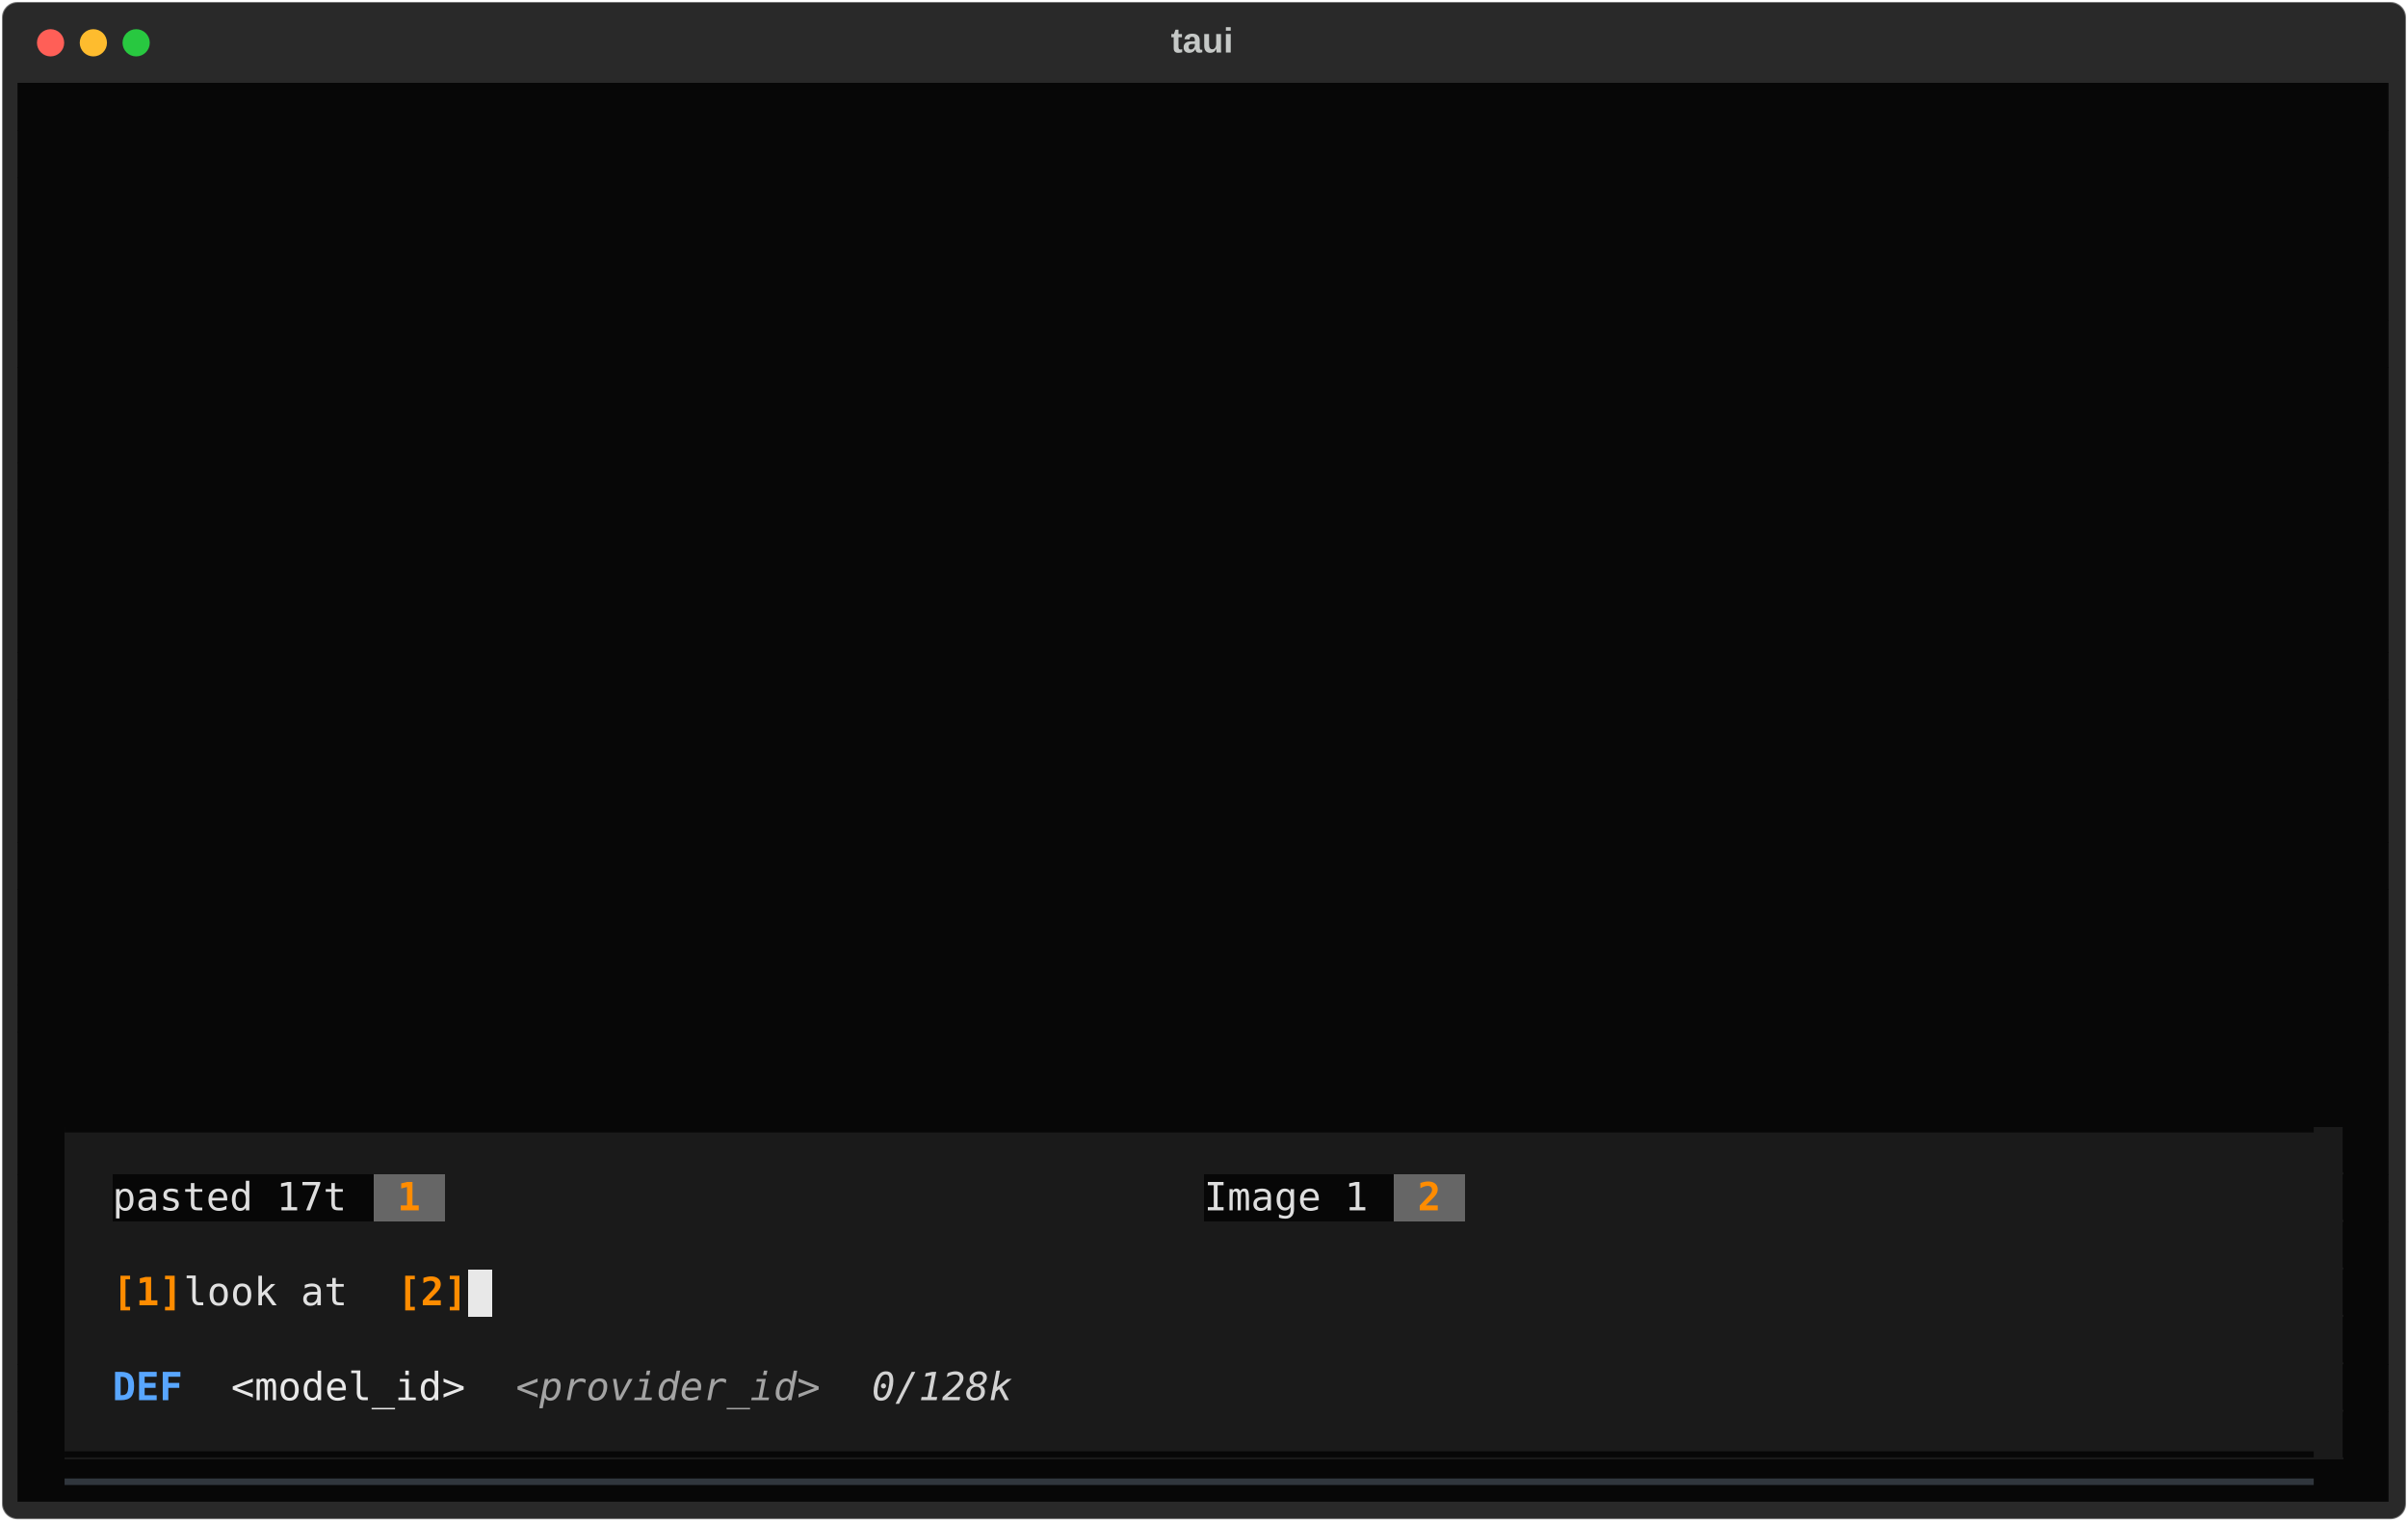
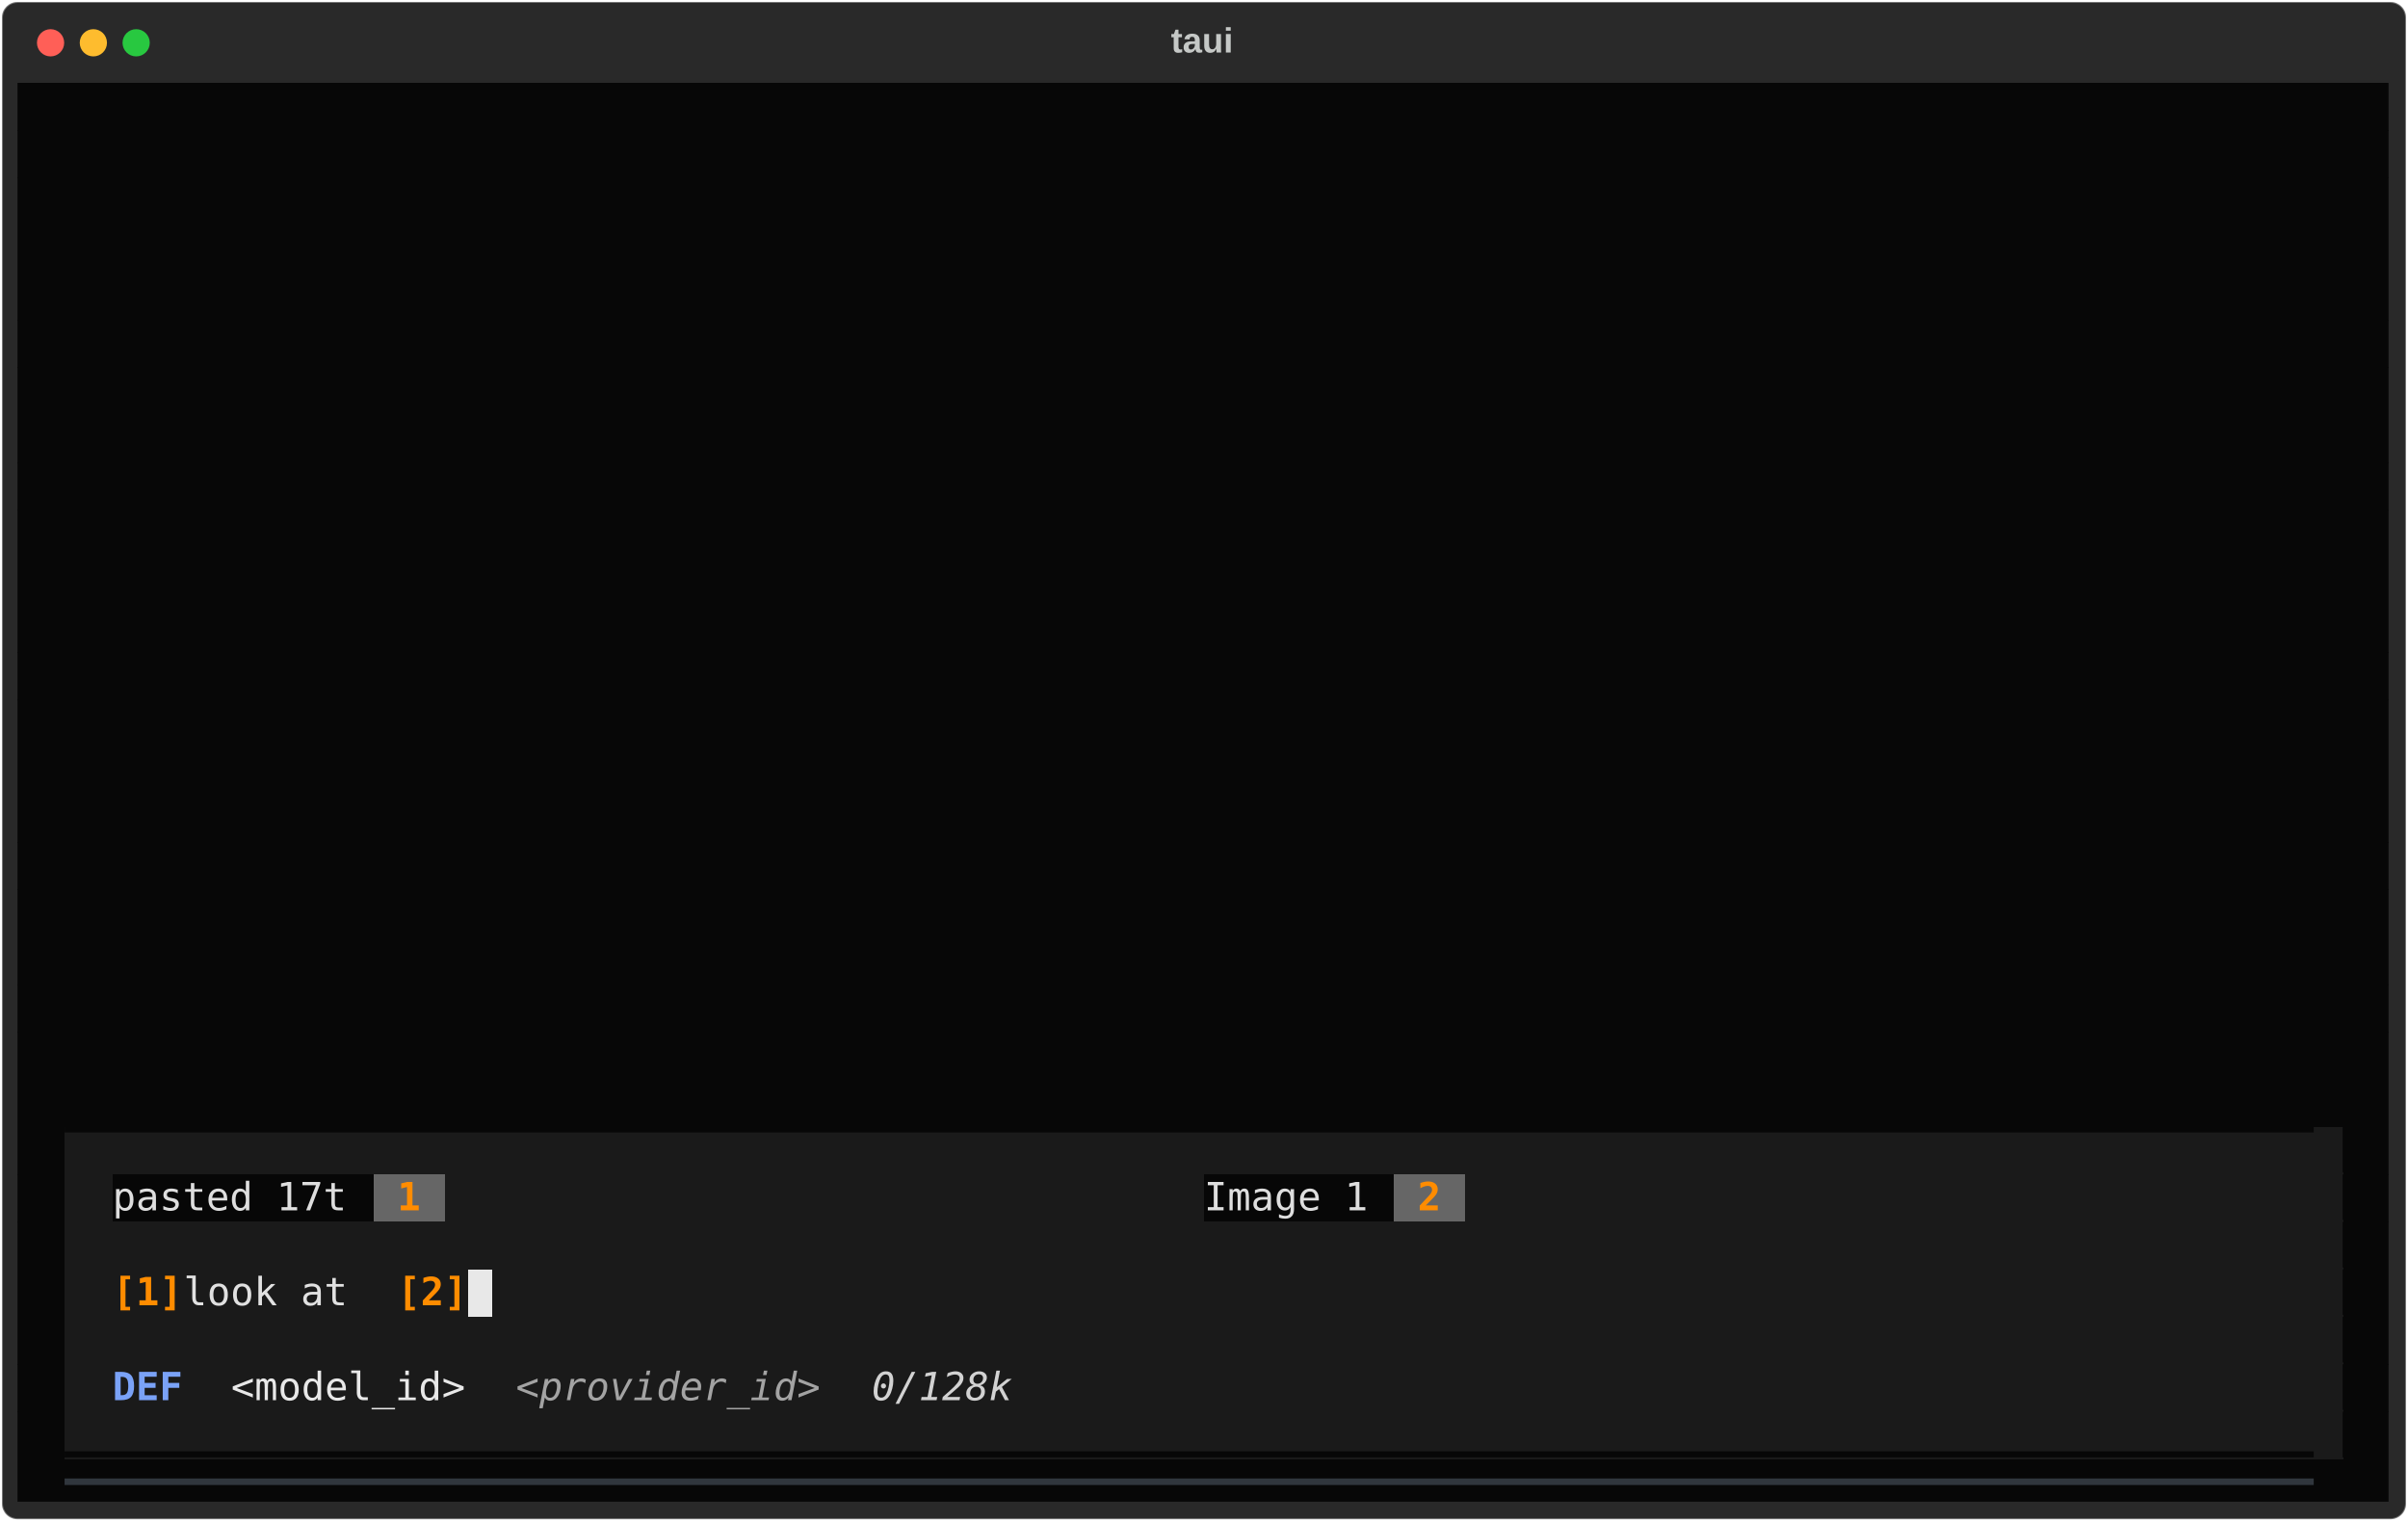
<svg xmlns="http://www.w3.org/2000/svg" class="rich-terminal" viewBox="0 0 1238 782.0">
  <style>

    @font-face {
        font-family: "Fira Code";
        src: local("FiraCode-Regular"),
                url("https://cdnjs.cloudflare.com/ajax/libs/firacode/6.2.0/woff2/FiraCode-Regular.woff2") format("woff2"),
                url("https://cdnjs.cloudflare.com/ajax/libs/firacode/6.2.0/woff/FiraCode-Regular.woff") format("woff");
        font-style: normal;
        font-weight: 400;
    }
    @font-face {
        font-family: "Fira Code";
        src: local("FiraCode-Bold"),
                url("https://cdnjs.cloudflare.com/ajax/libs/firacode/6.2.0/woff2/FiraCode-Bold.woff2") format("woff2"),
                url("https://cdnjs.cloudflare.com/ajax/libs/firacode/6.2.0/woff/FiraCode-Bold.woff") format("woff");
        font-style: bold;
        font-weight: 700;
    }

    .terminal-matrix {
        font-family: Fira Code, monospace;
        font-size: 20px;
        line-height: 24.4px;
        font-variant-east-asian: full-width;
    }

    .terminal-title {
        font-size: 18px;
        font-weight: bold;
        font-family: arial;
    }

    .terminal-r1 { fill: #c5c8c6 }
.terminal-r2 { fill: #070707 }
.terminal-r3 { fill: #dedede }
.terminal-r4 { fill: #ff8c00;font-weight: bold }
.terminal-r5 { fill: #e1e1e1 }
- .terminal-r6 { fill: #58a6ff;font-weight: bold }
+ .terminal-r6 { fill: #7aa2f7;font-weight: bold }
.terminal-r7 { fill: #e8e8e8 }
.terminal-r8 { fill: #a3a3a3;font-style: italic; }
.terminal-r9 { fill: #d2d2d2;font-style: italic; }
.terminal-r10 { fill: #30363d }
    </style>
  <defs>
    <clipPath id="terminal-clip-terminal">
      <rect x="0" y="0" width="1219.0" height="731.0" />
    </clipPath>
    <clipPath id="terminal-line-0">
      <rect x="0" y="1.5" width="1220" height="24.65" />
    </clipPath>
    <clipPath id="terminal-line-1">
      <rect x="0" y="25.9" width="1220" height="24.65" />
    </clipPath>
    <clipPath id="terminal-line-2">
      <rect x="0" y="50.3" width="1220" height="24.65" />
    </clipPath>
    <clipPath id="terminal-line-3">
      <rect x="0" y="74.7" width="1220" height="24.65" />
    </clipPath>
    <clipPath id="terminal-line-4">
      <rect x="0" y="99.1" width="1220" height="24.65" />
    </clipPath>
    <clipPath id="terminal-line-5">
      <rect x="0" y="123.5" width="1220" height="24.65" />
    </clipPath>
    <clipPath id="terminal-line-6">
      <rect x="0" y="147.9" width="1220" height="24.65" />
    </clipPath>
    <clipPath id="terminal-line-7">
      <rect x="0" y="172.3" width="1220" height="24.65" />
    </clipPath>
    <clipPath id="terminal-line-8">
      <rect x="0" y="196.7" width="1220" height="24.65" />
    </clipPath>
    <clipPath id="terminal-line-9">
      <rect x="0" y="221.1" width="1220" height="24.65" />
    </clipPath>
    <clipPath id="terminal-line-10">
      <rect x="0" y="245.5" width="1220" height="24.65" />
    </clipPath>
    <clipPath id="terminal-line-11">
      <rect x="0" y="269.9" width="1220" height="24.65" />
    </clipPath>
    <clipPath id="terminal-line-12">
      <rect x="0" y="294.3" width="1220" height="24.65" />
    </clipPath>
    <clipPath id="terminal-line-13">
      <rect x="0" y="318.7" width="1220" height="24.65" />
    </clipPath>
    <clipPath id="terminal-line-14">
      <rect x="0" y="343.1" width="1220" height="24.65" />
    </clipPath>
    <clipPath id="terminal-line-15">
      <rect x="0" y="367.5" width="1220" height="24.65" />
    </clipPath>
    <clipPath id="terminal-line-16">
      <rect x="0" y="391.9" width="1220" height="24.65" />
    </clipPath>
    <clipPath id="terminal-line-17">
      <rect x="0" y="416.3" width="1220" height="24.65" />
    </clipPath>
    <clipPath id="terminal-line-18">
      <rect x="0" y="440.7" width="1220" height="24.65" />
    </clipPath>
    <clipPath id="terminal-line-19">
      <rect x="0" y="465.1" width="1220" height="24.65" />
    </clipPath>
    <clipPath id="terminal-line-20">
      <rect x="0" y="489.5" width="1220" height="24.65" />
    </clipPath>
    <clipPath id="terminal-line-21">
      <rect x="0" y="513.9" width="1220" height="24.65" />
    </clipPath>
    <clipPath id="terminal-line-22">
      <rect x="0" y="538.3" width="1220" height="24.65" />
    </clipPath>
    <clipPath id="terminal-line-23">
      <rect x="0" y="562.7" width="1220" height="24.65" />
    </clipPath>
    <clipPath id="terminal-line-24">
      <rect x="0" y="587.1" width="1220" height="24.65" />
    </clipPath>
    <clipPath id="terminal-line-25">
      <rect x="0" y="611.5" width="1220" height="24.65" />
    </clipPath>
    <clipPath id="terminal-line-26">
      <rect x="0" y="635.9" width="1220" height="24.65" />
    </clipPath>
    <clipPath id="terminal-line-27">
      <rect x="0" y="660.3" width="1220" height="24.65" />
    </clipPath>
    <clipPath id="terminal-line-28">
      <rect x="0" y="684.7" width="1220" height="24.65" />
    </clipPath>
  </defs>
  <rect fill="#292929" stroke="rgba(255,255,255,0.35)" stroke-width="1" x="1" y="1" width="1236" height="780" rx="8" />
  <text class="terminal-title" fill="#c5c8c6" text-anchor="middle" x="618" y="27">taui</text>
  <g transform="translate(26,22)">
    <circle cx="0" cy="0" r="7" fill="#ff5f57" />
    <circle cx="22" cy="0" r="7" fill="#febc2e" />
    <circle cx="44" cy="0" r="7" fill="#28c840" />
  </g>
  <g transform="translate(9, 41)" clip-path="url(#terminal-clip-terminal)">
    <rect fill="#070707" x="0" y="1.5" width="1220" height="24.65" shape-rendering="crispEdges" />
    <rect fill="#070707" x="0" y="25.9" width="1220" height="24.65" shape-rendering="crispEdges" />
    <rect fill="#070707" x="0" y="50.3" width="1220" height="24.65" shape-rendering="crispEdges" />
    <rect fill="#070707" x="0" y="74.7" width="1220" height="24.65" shape-rendering="crispEdges" />
    <rect fill="#070707" x="0" y="99.1" width="1220" height="24.65" shape-rendering="crispEdges" />
    <rect fill="#070707" x="0" y="123.5" width="1220" height="24.65" shape-rendering="crispEdges" />
    <rect fill="#070707" x="0" y="147.9" width="1220" height="24.65" shape-rendering="crispEdges" />
    <rect fill="#070707" x="0" y="172.3" width="1220" height="24.65" shape-rendering="crispEdges" />
    <rect fill="#070707" x="0" y="196.7" width="1220" height="24.65" shape-rendering="crispEdges" />
    <rect fill="#070707" x="0" y="221.1" width="1220" height="24.65" shape-rendering="crispEdges" />
    <rect fill="#070707" x="0" y="245.5" width="1220" height="24.65" shape-rendering="crispEdges" />
    <rect fill="#070707" x="0" y="269.9" width="1220" height="24.65" shape-rendering="crispEdges" />
    <rect fill="#070707" x="0" y="294.3" width="1220" height="24.65" shape-rendering="crispEdges" />
    <rect fill="#070707" x="0" y="318.7" width="1220" height="24.65" shape-rendering="crispEdges" />
    <rect fill="#070707" x="0" y="343.1" width="1220" height="24.65" shape-rendering="crispEdges" />
    <rect fill="#070707" x="0" y="367.5" width="1220" height="24.65" shape-rendering="crispEdges" />
    <rect fill="#070707" x="0" y="391.9" width="1220" height="24.65" shape-rendering="crispEdges" />
    <rect fill="#070707" x="0" y="416.3" width="1220" height="24.65" shape-rendering="crispEdges" />
    <rect fill="#070707" x="0" y="440.7" width="1220" height="24.65" shape-rendering="crispEdges" />
    <rect fill="#070707" x="0" y="465.1" width="1220" height="24.65" shape-rendering="crispEdges" />
    <rect fill="#070707" x="0" y="489.5" width="1220" height="24.65" shape-rendering="crispEdges" />
    <rect fill="#070707" x="0" y="513.9" width="1220" height="24.65" shape-rendering="crispEdges" />
    <rect fill="#070707" x="0" y="538.3" width="12.2" height="24.65" shape-rendering="crispEdges" />
    <rect fill="#070707" x="12.2" y="538.3" width="12.2" height="24.65" shape-rendering="crispEdges" />
    <rect fill="#1a1a1a" x="24.4" y="538.3" width="1171.2" height="24.65" shape-rendering="crispEdges" />
    <rect fill="#070707" x="1195.6" y="538.3" width="12.2" height="24.65" shape-rendering="crispEdges" />
    <rect fill="#070707" x="1207.8" y="538.3" width="12.2" height="24.65" shape-rendering="crispEdges" />
    <rect fill="#070707" x="0" y="562.7" width="12.2" height="24.65" shape-rendering="crispEdges" />
    <rect fill="#070707" x="12.2" y="562.7" width="12.2" height="24.65" shape-rendering="crispEdges" />
    <rect fill="#1a1a1a" x="24.4" y="562.7" width="24.4" height="24.65" shape-rendering="crispEdges" />
    <rect fill="#070707" x="48.8" y="562.7" width="122" height="24.65" shape-rendering="crispEdges" />
    <rect fill="#070707" x="170.8" y="562.7" width="12.2" height="24.65" shape-rendering="crispEdges" />
    <rect fill="#666666" x="183" y="562.7" width="12.2" height="24.65" shape-rendering="crispEdges" />
    <rect fill="#666666" x="195.2" y="562.7" width="12.2" height="24.65" shape-rendering="crispEdges" />
    <rect fill="#666666" x="207.4" y="562.7" width="12.2" height="24.65" shape-rendering="crispEdges" />
    <rect fill="#1a1a1a" x="219.6" y="562.7" width="390.4" height="24.65" shape-rendering="crispEdges" />
    <rect fill="#070707" x="610" y="562.7" width="85.4" height="24.65" shape-rendering="crispEdges" />
    <rect fill="#070707" x="695.4" y="562.7" width="12.2" height="24.65" shape-rendering="crispEdges" />
    <rect fill="#666666" x="707.6" y="562.7" width="12.2" height="24.65" shape-rendering="crispEdges" />
    <rect fill="#666666" x="719.8" y="562.7" width="12.2" height="24.65" shape-rendering="crispEdges" />
    <rect fill="#666666" x="732" y="562.7" width="12.2" height="24.65" shape-rendering="crispEdges" />
    <rect fill="#1a1a1a" x="744.2" y="562.7" width="451.4" height="24.65" shape-rendering="crispEdges" />
    <rect fill="#070707" x="1195.6" y="562.7" width="12.2" height="24.65" shape-rendering="crispEdges" />
    <rect fill="#070707" x="1207.8" y="562.7" width="12.2" height="24.65" shape-rendering="crispEdges" />
    <rect fill="#070707" x="0" y="587.1" width="12.2" height="24.65" shape-rendering="crispEdges" />
    <rect fill="#070707" x="12.2" y="587.1" width="12.2" height="24.65" shape-rendering="crispEdges" />
    <rect fill="#1a1a1a" x="24.4" y="587.1" width="1171.2" height="24.65" shape-rendering="crispEdges" />
    <rect fill="#070707" x="1195.6" y="587.1" width="12.2" height="24.65" shape-rendering="crispEdges" />
    <rect fill="#070707" x="1207.8" y="587.1" width="12.2" height="24.65" shape-rendering="crispEdges" />
    <rect fill="#070707" x="0" y="611.5" width="12.2" height="24.65" shape-rendering="crispEdges" />
    <rect fill="#070707" x="12.2" y="611.5" width="12.2" height="24.65" shape-rendering="crispEdges" />
    <rect fill="#1a1a1a" x="24.4" y="611.5" width="24.4" height="24.65" shape-rendering="crispEdges" />
    <rect fill="#1a1a1a" x="48.8" y="611.5" width="36.6" height="24.65" shape-rendering="crispEdges" />
    <rect fill="#1a1a1a" x="85.4" y="611.5" width="109.8" height="24.65" shape-rendering="crispEdges" />
    <rect fill="#1a1a1a" x="195.2" y="611.5" width="36.6" height="24.65" shape-rendering="crispEdges" />
    <rect fill="#e8e8e8" x="231.8" y="611.5" width="12.2" height="24.65" shape-rendering="crispEdges" />
    <rect fill="#1a1a1a" x="244" y="611.5" width="927.2" height="24.65" shape-rendering="crispEdges" />
    <rect fill="#1a1a1a" x="1171.2" y="611.5" width="24.4" height="24.65" shape-rendering="crispEdges" />
    <rect fill="#070707" x="1195.6" y="611.5" width="12.2" height="24.65" shape-rendering="crispEdges" />
    <rect fill="#070707" x="1207.8" y="611.5" width="12.2" height="24.65" shape-rendering="crispEdges" />
    <rect fill="#070707" x="0" y="635.9" width="12.2" height="24.65" shape-rendering="crispEdges" />
    <rect fill="#070707" x="12.2" y="635.9" width="12.2" height="24.65" shape-rendering="crispEdges" />
    <rect fill="#1a1a1a" x="24.4" y="635.9" width="1171.2" height="24.65" shape-rendering="crispEdges" />
    <rect fill="#070707" x="1195.6" y="635.9" width="12.2" height="24.65" shape-rendering="crispEdges" />
    <rect fill="#070707" x="1207.8" y="635.9" width="12.2" height="24.65" shape-rendering="crispEdges" />
    <rect fill="#070707" x="0" y="660.3" width="12.2" height="24.65" shape-rendering="crispEdges" />
    <rect fill="#070707" x="12.2" y="660.3" width="12.2" height="24.65" shape-rendering="crispEdges" />
    <rect fill="#1a1a1a" x="24.4" y="660.3" width="24.4" height="24.65" shape-rendering="crispEdges" />
    <rect fill="#1a1a1a" x="48.8" y="660.3" width="36.6" height="24.65" shape-rendering="crispEdges" />
    <rect fill="#1a1a1a" x="85.4" y="660.3" width="24.4" height="24.65" shape-rendering="crispEdges" />
    <rect fill="#1a1a1a" x="109.8" y="660.3" width="122" height="24.65" shape-rendering="crispEdges" />
    <rect fill="#1a1a1a" x="231.8" y="660.3" width="24.4" height="24.65" shape-rendering="crispEdges" />
    <rect fill="#1a1a1a" x="256.2" y="660.3" width="158.6" height="24.65" shape-rendering="crispEdges" />
    <rect fill="#1a1a1a" x="414.8" y="660.3" width="24.4" height="24.65" shape-rendering="crispEdges" />
    <rect fill="#1a1a1a" x="439.2" y="660.3" width="73.2" height="24.65" shape-rendering="crispEdges" />
    <rect fill="#1a1a1a" x="512.4" y="660.3" width="683.2" height="24.65" shape-rendering="crispEdges" />
    <rect fill="#070707" x="1195.6" y="660.3" width="12.2" height="24.65" shape-rendering="crispEdges" />
    <rect fill="#070707" x="1207.8" y="660.3" width="12.2" height="24.65" shape-rendering="crispEdges" />
    <rect fill="#070707" x="0" y="684.7" width="12.2" height="24.65" shape-rendering="crispEdges" />
    <rect fill="#070707" x="12.2" y="684.7" width="12.2" height="24.65" shape-rendering="crispEdges" />
    <rect fill="#1a1a1a" x="24.4" y="684.7" width="1171.2" height="24.65" shape-rendering="crispEdges" />
    <rect fill="#070707" x="1195.6" y="684.7" width="12.2" height="24.65" shape-rendering="crispEdges" />
    <rect fill="#070707" x="1207.8" y="684.7" width="12.2" height="24.65" shape-rendering="crispEdges" />
    <rect fill="#070707" x="0" y="709.1" width="24.4" height="24.65" shape-rendering="crispEdges" />
    <rect fill="#070707" x="24.4" y="709.1" width="1171.2" height="24.65" shape-rendering="crispEdges" />
    <rect fill="#070707" x="1195.6" y="709.1" width="24.4" height="24.65" shape-rendering="crispEdges" />
    <g class="terminal-matrix">
      <text class="terminal-r1" x="1220" y="20" textLength="12.2" clip-path="url(#terminal-line-0)">
</text>
      <text class="terminal-r1" x="1220" y="44.4" textLength="12.2" clip-path="url(#terminal-line-1)">
</text>
      <text class="terminal-r1" x="1220" y="68.8" textLength="12.2" clip-path="url(#terminal-line-2)">
</text>
      <text class="terminal-r1" x="1220" y="93.2" textLength="12.2" clip-path="url(#terminal-line-3)">
</text>
      <text class="terminal-r1" x="1220" y="117.6" textLength="12.2" clip-path="url(#terminal-line-4)">
</text>
      <text class="terminal-r1" x="1220" y="142" textLength="12.2" clip-path="url(#terminal-line-5)">
</text>
      <text class="terminal-r1" x="1220" y="166.4" textLength="12.2" clip-path="url(#terminal-line-6)">
</text>
      <text class="terminal-r1" x="1220" y="190.8" textLength="12.2" clip-path="url(#terminal-line-7)">
</text>
      <text class="terminal-r1" x="1220" y="215.2" textLength="12.2" clip-path="url(#terminal-line-8)">
</text>
      <text class="terminal-r1" x="1220" y="239.6" textLength="12.2" clip-path="url(#terminal-line-9)">
</text>
      <text class="terminal-r1" x="1220" y="264" textLength="12.2" clip-path="url(#terminal-line-10)">
</text>
      <text class="terminal-r1" x="1220" y="288.4" textLength="12.2" clip-path="url(#terminal-line-11)">
</text>
      <text class="terminal-r1" x="1220" y="312.8" textLength="12.2" clip-path="url(#terminal-line-12)">
</text>
      <text class="terminal-r1" x="1220" y="337.2" textLength="12.2" clip-path="url(#terminal-line-13)">
</text>
      <text class="terminal-r1" x="1220" y="361.6" textLength="12.2" clip-path="url(#terminal-line-14)">
</text>
      <text class="terminal-r1" x="1220" y="386" textLength="12.2" clip-path="url(#terminal-line-15)">
</text>
      <text class="terminal-r1" x="1220" y="410.4" textLength="12.2" clip-path="url(#terminal-line-16)">
</text>
      <text class="terminal-r1" x="1220" y="434.8" textLength="12.2" clip-path="url(#terminal-line-17)">
</text>
      <text class="terminal-r1" x="1220" y="459.2" textLength="12.2" clip-path="url(#terminal-line-18)">
</text>
      <text class="terminal-r1" x="1220" y="483.6" textLength="12.2" clip-path="url(#terminal-line-19)">
</text>
      <text class="terminal-r1" x="1220" y="508" textLength="12.2" clip-path="url(#terminal-line-20)">
</text>
      <text class="terminal-r1" x="1220" y="532.4" textLength="12.2" clip-path="url(#terminal-line-21)">
</text>
      <text class="terminal-r2" x="12.2" y="556.8" textLength="12.2" clip-path="url(#terminal-line-22)">▊</text>
      <text class="terminal-r2" x="24.4" y="556.8" textLength="1171.2" clip-path="url(#terminal-line-22)">▔▔▔▔▔▔▔▔▔▔▔▔▔▔▔▔▔▔▔▔▔▔▔▔▔▔▔▔▔▔▔▔▔▔▔▔▔▔▔▔▔▔▔▔▔▔▔▔▔▔▔▔▔▔▔▔▔▔▔▔▔▔▔▔▔▔▔▔▔▔▔▔▔▔▔▔▔▔▔▔▔▔▔▔▔▔▔▔▔▔▔▔▔▔▔▔</text>
      <text class="terminal-r2" x="1195.6" y="556.8" textLength="12.2" clip-path="url(#terminal-line-22)">▎</text>
      <text class="terminal-r1" x="1220" y="556.8" textLength="12.2" clip-path="url(#terminal-line-22)">
</text>
      <text class="terminal-r2" x="12.2" y="581.2" textLength="12.2" clip-path="url(#terminal-line-23)">▊</text>
      <text class="terminal-r3" x="48.8" y="581.2" textLength="122" clip-path="url(#terminal-line-23)">pasted 17t</text>
      <text class="terminal-r4" x="195.2" y="581.2" textLength="12.2" clip-path="url(#terminal-line-23)">1</text>
      <text class="terminal-r3" x="610" y="581.2" textLength="85.4" clip-path="url(#terminal-line-23)">Image 1</text>
      <text class="terminal-r4" x="719.8" y="581.2" textLength="12.2" clip-path="url(#terminal-line-23)">2</text>
      <text class="terminal-r2" x="1195.6" y="581.2" textLength="12.2" clip-path="url(#terminal-line-23)">▎</text>
      <text class="terminal-r1" x="1220" y="581.2" textLength="12.2" clip-path="url(#terminal-line-23)">
</text>
      <text class="terminal-r2" x="12.2" y="605.6" textLength="12.2" clip-path="url(#terminal-line-24)">▊</text>
      <text class="terminal-r2" x="1195.6" y="605.6" textLength="12.2" clip-path="url(#terminal-line-24)">▎</text>
      <text class="terminal-r1" x="1220" y="605.6" textLength="12.2" clip-path="url(#terminal-line-24)">
</text>
      <text class="terminal-r2" x="12.2" y="630" textLength="12.2" clip-path="url(#terminal-line-25)">▊</text>
      <text class="terminal-r4" x="48.8" y="630" textLength="36.6" clip-path="url(#terminal-line-25)">[1]</text>
      <text class="terminal-r5" x="85.4" y="630" textLength="109.8" clip-path="url(#terminal-line-25)"> look at </text>
      <text class="terminal-r4" x="195.2" y="630" textLength="36.6" clip-path="url(#terminal-line-25)">[2]</text>
      <text class="terminal-r2" x="1195.6" y="630" textLength="12.2" clip-path="url(#terminal-line-25)">▎</text>
      <text class="terminal-r1" x="1220" y="630" textLength="12.2" clip-path="url(#terminal-line-25)">
</text>
      <text class="terminal-r2" x="12.2" y="654.4" textLength="12.2" clip-path="url(#terminal-line-26)">▊</text>
      <text class="terminal-r2" x="1195.6" y="654.4" textLength="12.2" clip-path="url(#terminal-line-26)">▎</text>
      <text class="terminal-r1" x="1220" y="654.4" textLength="12.2" clip-path="url(#terminal-line-26)">
</text>
      <text class="terminal-r2" x="12.2" y="678.8" textLength="12.2" clip-path="url(#terminal-line-27)">▊</text>
      <text class="terminal-r6" x="48.8" y="678.8" textLength="36.6" clip-path="url(#terminal-line-27)">DEF</text>
      <text class="terminal-r7" x="109.8" y="678.8" textLength="122" clip-path="url(#terminal-line-27)">&lt;model_id&gt;</text>
      <text class="terminal-r8" x="256.2" y="678.8" textLength="158.6" clip-path="url(#terminal-line-27)">&lt;provider_id&gt;</text>
      <text class="terminal-r9" x="439.2" y="678.8" textLength="73.2" clip-path="url(#terminal-line-27)">0/128k</text>
      <text class="terminal-r2" x="1195.6" y="678.8" textLength="12.2" clip-path="url(#terminal-line-27)">▎</text>
      <text class="terminal-r1" x="1220" y="678.8" textLength="12.2" clip-path="url(#terminal-line-27)">
</text>
      <text class="terminal-r2" x="12.2" y="703.2" textLength="12.2" clip-path="url(#terminal-line-28)">▊</text>
      <text class="terminal-r2" x="24.4" y="703.2" textLength="1171.2" clip-path="url(#terminal-line-28)">▁▁▁▁▁▁▁▁▁▁▁▁▁▁▁▁▁▁▁▁▁▁▁▁▁▁▁▁▁▁▁▁▁▁▁▁▁▁▁▁▁▁▁▁▁▁▁▁▁▁▁▁▁▁▁▁▁▁▁▁▁▁▁▁▁▁▁▁▁▁▁▁▁▁▁▁▁▁▁▁▁▁▁▁▁▁▁▁▁▁▁▁▁▁▁▁</text>
      <text class="terminal-r2" x="1195.6" y="703.2" textLength="12.2" clip-path="url(#terminal-line-28)">▎</text>
      <text class="terminal-r1" x="1220" y="703.2" textLength="12.2" clip-path="url(#terminal-line-28)">
</text>
      <text class="terminal-r10" x="24.4" y="727.6" textLength="1171.2" clip-path="url(#terminal-line-29)">━━━━━━━━━━━━━━━━━━━━━━━━━━━━━━━━━━━━━━━━━━━━━━━━━━━━━━━━━━━━━━━━━━━━━━━━━━━━━━━━━━━━━━━━━━━━━━━━</text>
    </g>
  </g>
</svg>
